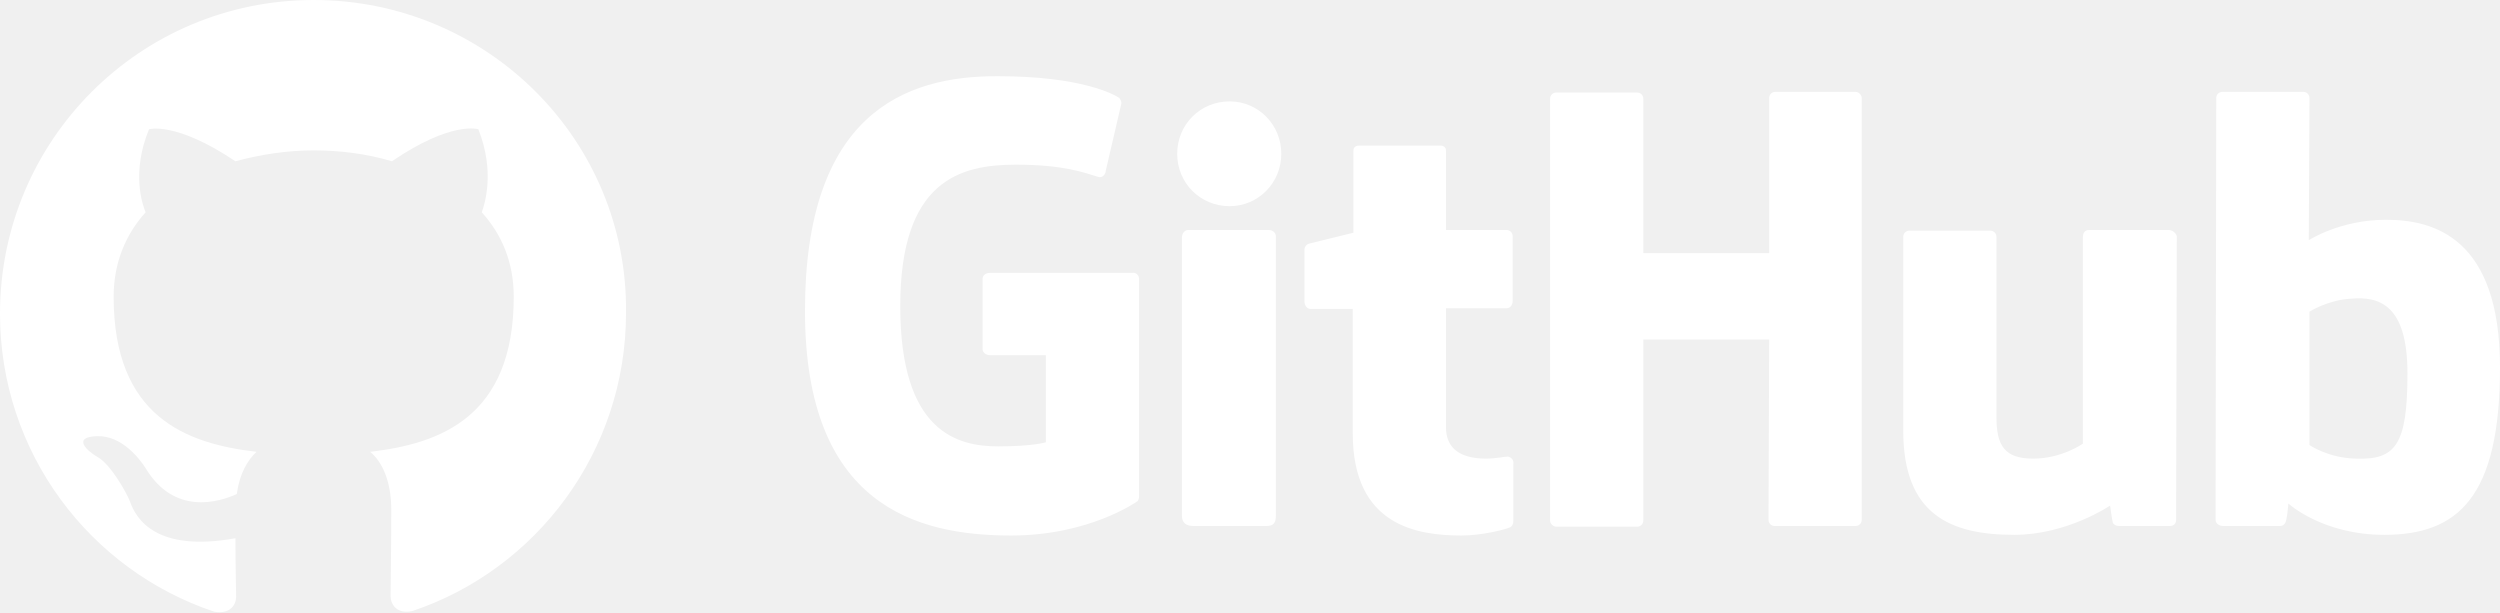
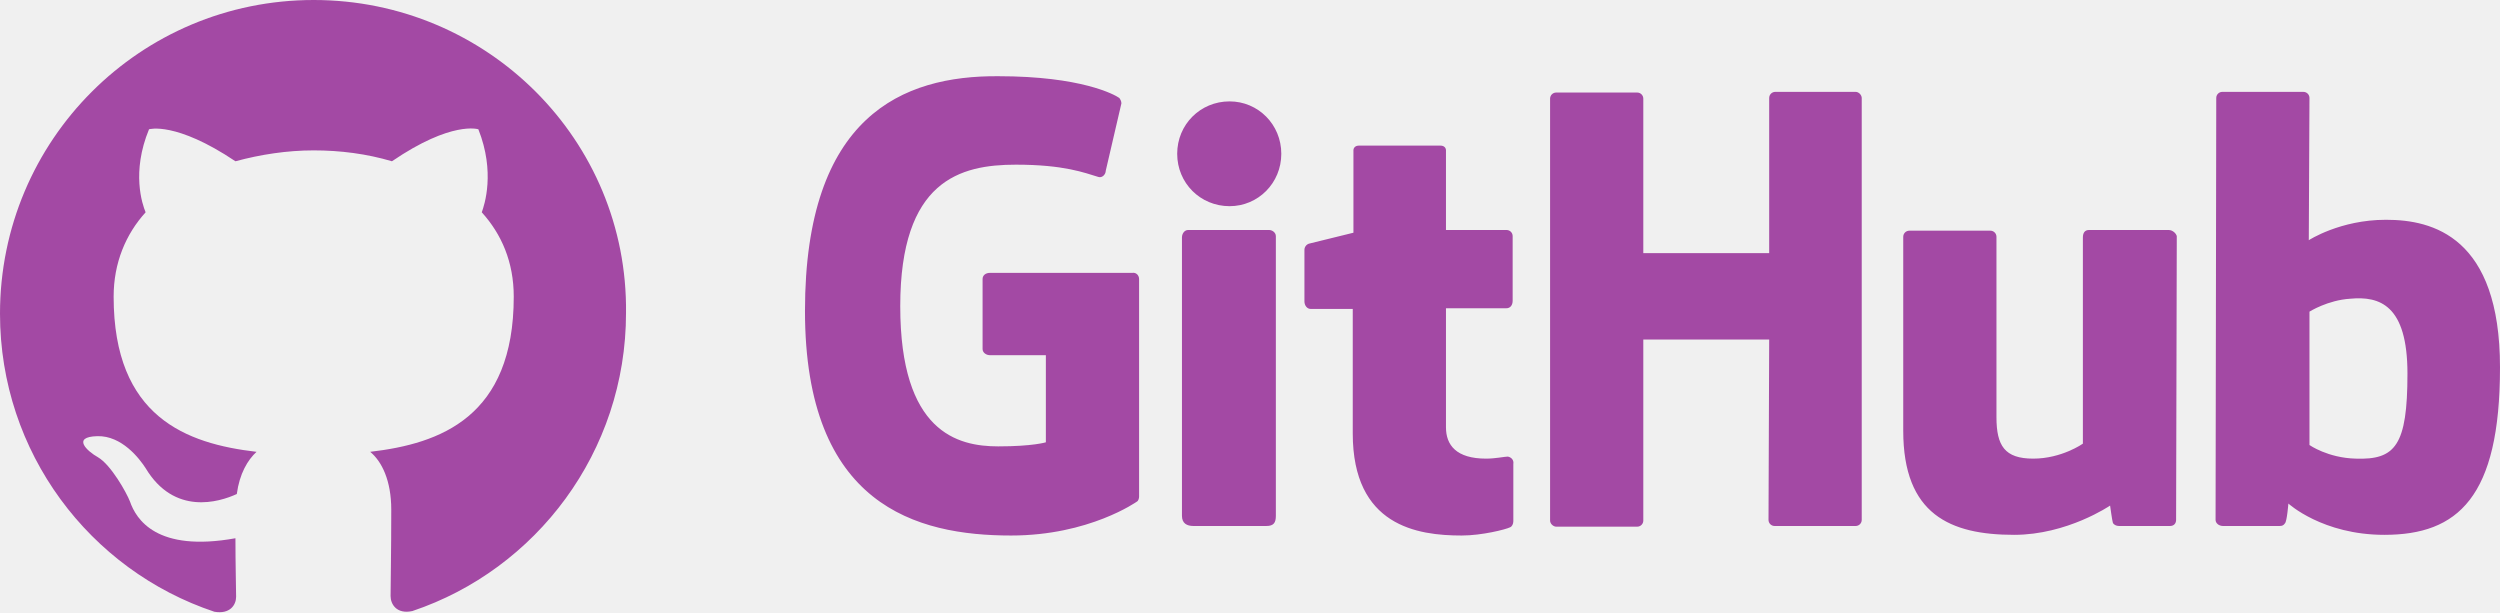
<svg xmlns="http://www.w3.org/2000/svg" version="1.1" id="Layer_1" x="0px" y="0px" viewBox="0 0 367.4 90" style="enable-background:new 0 0 367.4 90;" xml:space="preserve">
  <style type="text/css">
- 	.st0{fill:#FFFFFF;}
+ 	.st0{fill:#A349A4;}
</style>
  <g>
    <path class="st0" d="M46.1,0C20.6,0,0,20.6,0,46.1c0,20.4,13.2,37.7,31.5,43.8c2.3,0.4,3.2-1,3.2-2.2c0-1.1-0.1-4.7-0.1-8.6   c-11.6,2.1-14.6-2.8-15.5-5.4c-0.5-1.3-2.8-5.4-4.7-6.5c-1.6-0.9-3.9-3-0.1-3.1c3.6-0.1,6.2,3.3,7.1,4.7c4.2,7,10.8,5,13.4,3.8   c0.4-3,1.6-5,2.9-6.2c-10.3-1.2-21-5.1-21-22.8c0-5,1.8-9.2,4.7-12.4c-0.5-1.2-2.1-5.9,0.5-12.2c0,0,3.9-1.2,12.7,4.7   c3.7-1,7.6-1.6,11.5-1.6c3.9,0,7.8,0.5,11.5,1.6c8.8-6,12.7-4.7,12.7-4.7c2.5,6.3,0.9,11.1,0.5,12.2c2.9,3.2,4.7,7.3,4.7,12.4   c0,17.7-10.8,21.6-21.1,22.8c1.7,1.4,3.1,4.2,3.1,8.5c0,6.2-0.1,11.1-0.1,12.7c0,1.2,0.9,2.7,3.2,2.2c18.2-6.1,31.4-23.4,31.4-43.8   C92.3,20.6,71.6,0,46.1,0z" />
    <path class="st0" d="M221.6,67.1h-0.1C221.6,67.1,221.6,67.1,221.6,67.1L221.6,67.1L221.6,67.1z M221.6,67.1   c-0.5,0-1.8,0.3-3.2,0.3c-4.4,0-5.9-2-5.9-4.6V45.3h8.9c0.5,0,0.9-0.4,0.9-1.1v-9.5c0-0.5-0.4-0.9-0.9-0.9h-8.9V22.1   c0-0.4-0.3-0.7-0.8-0.7h-12c-0.5,0-0.8,0.3-0.8,0.7v12.1c0,0-6.1,1.5-6.5,1.6c-0.4,0.1-0.7,0.5-0.7,0.9v7.6c0,0.6,0.4,1.1,0.9,1.1   h6.2v18.3c0,13.6,9.5,15,16,15c3,0,6.5-0.9,7.1-1.2c0.3-0.1,0.5-0.5,0.5-0.9v-8.4C222.5,67.6,222.1,67.2,221.6,67.1z M353.8,54.9   c0-10.1-4.1-11.4-8.4-11c-3.3,0.2-6,1.9-6,1.9v19.6c0,0,2.7,1.9,6.8,2C352,67.6,353.8,65.5,353.8,54.9z M367.4,54   c0,19.1-6.2,24.6-17,24.6c-9.1,0-14.1-4.6-14.1-4.6s-0.2,2.6-0.5,2.9c-0.2,0.3-0.4,0.4-0.8,0.4h-8.3c-0.6,0-1.1-0.4-1.1-0.9l0.1-62   c0-0.5,0.4-0.9,0.9-0.9h11.9c0.5,0,0.9,0.4,0.9,0.9l-0.1,20.9c0,0,4.6-3,11.3-3h0.1C357.5,32.3,367.4,34.8,367.4,54z M318.7,33.8   H307c-0.6,0-0.9,0.4-0.9,1.1v30.3c0,0-3.1,2.2-7.3,2.2c-4.2,0-5.4-1.9-5.4-6.1V34.8c0-0.5-0.4-0.9-0.9-0.9h-11.9   c-0.5,0-0.9,0.4-0.9,0.9v28.5c0,12.3,6.9,15.3,16.3,15.3c7.8,0,14.1-4.3,14.1-4.3s0.3,2.2,0.4,2.5c0.1,0.3,0.5,0.5,0.9,0.5h7.5   c0.6,0,0.9-0.4,0.9-0.9l0.1-41.7C319.8,34.3,319.3,33.8,318.7,33.8z M186.5,33.8h-11.9c-0.5,0-0.9,0.5-0.9,1.1v40.9   c0,1.1,0.7,1.5,1.7,1.5h10.7c1.1,0,1.4-0.5,1.4-1.5V34.7C187.5,34.2,187,33.8,186.5,33.8z M180.7,14.9c-4.3,0-7.7,3.4-7.7,7.7   s3.4,7.7,7.7,7.7c4.2,0,7.6-3.4,7.6-7.7S184.9,14.9,180.7,14.9z M272.7,13.5h-11.8c-0.5,0-0.9,0.4-0.9,0.9v22.8h-18.5V14.5   c0-0.5-0.4-0.9-0.9-0.9h-11.9c-0.5,0-0.9,0.4-0.9,0.9v62c0,0.5,0.5,0.9,0.9,0.9h11.9c0.5,0,0.9-0.4,0.9-0.9V49.9h18.5l-0.1,26.5   c0,0.5,0.4,0.9,0.9,0.9h11.9c0.5,0,0.9-0.4,0.9-0.9v-62C273.6,14,273.2,13.5,272.7,13.5z M167.4,41v32c0,0.2-0.1,0.6-0.3,0.7   c0,0-7,5-18.5,5c-13.9,0-30.3-4.4-30.3-33c0-28.7,14.4-34.6,28.4-34.5c12.2,0,17.1,2.7,17.8,3.2c0.2,0.3,0.3,0.5,0.3,0.8l-2.3,9.9   c0,0.5-0.5,1.1-1.1,0.9c-2-0.6-5-1.8-12.1-1.8c-8.2,0-17,2.3-17,20.8s8.4,20.6,14.4,20.6c5.1,0,7-0.6,7-0.6V52.2h-8.2   c-0.6,0-1.1-0.4-1.1-0.9V41c0-0.5,0.4-0.9,1.1-0.9h20.9C167,40,167.4,40.5,167.4,41z" />
  </g>
</svg>
